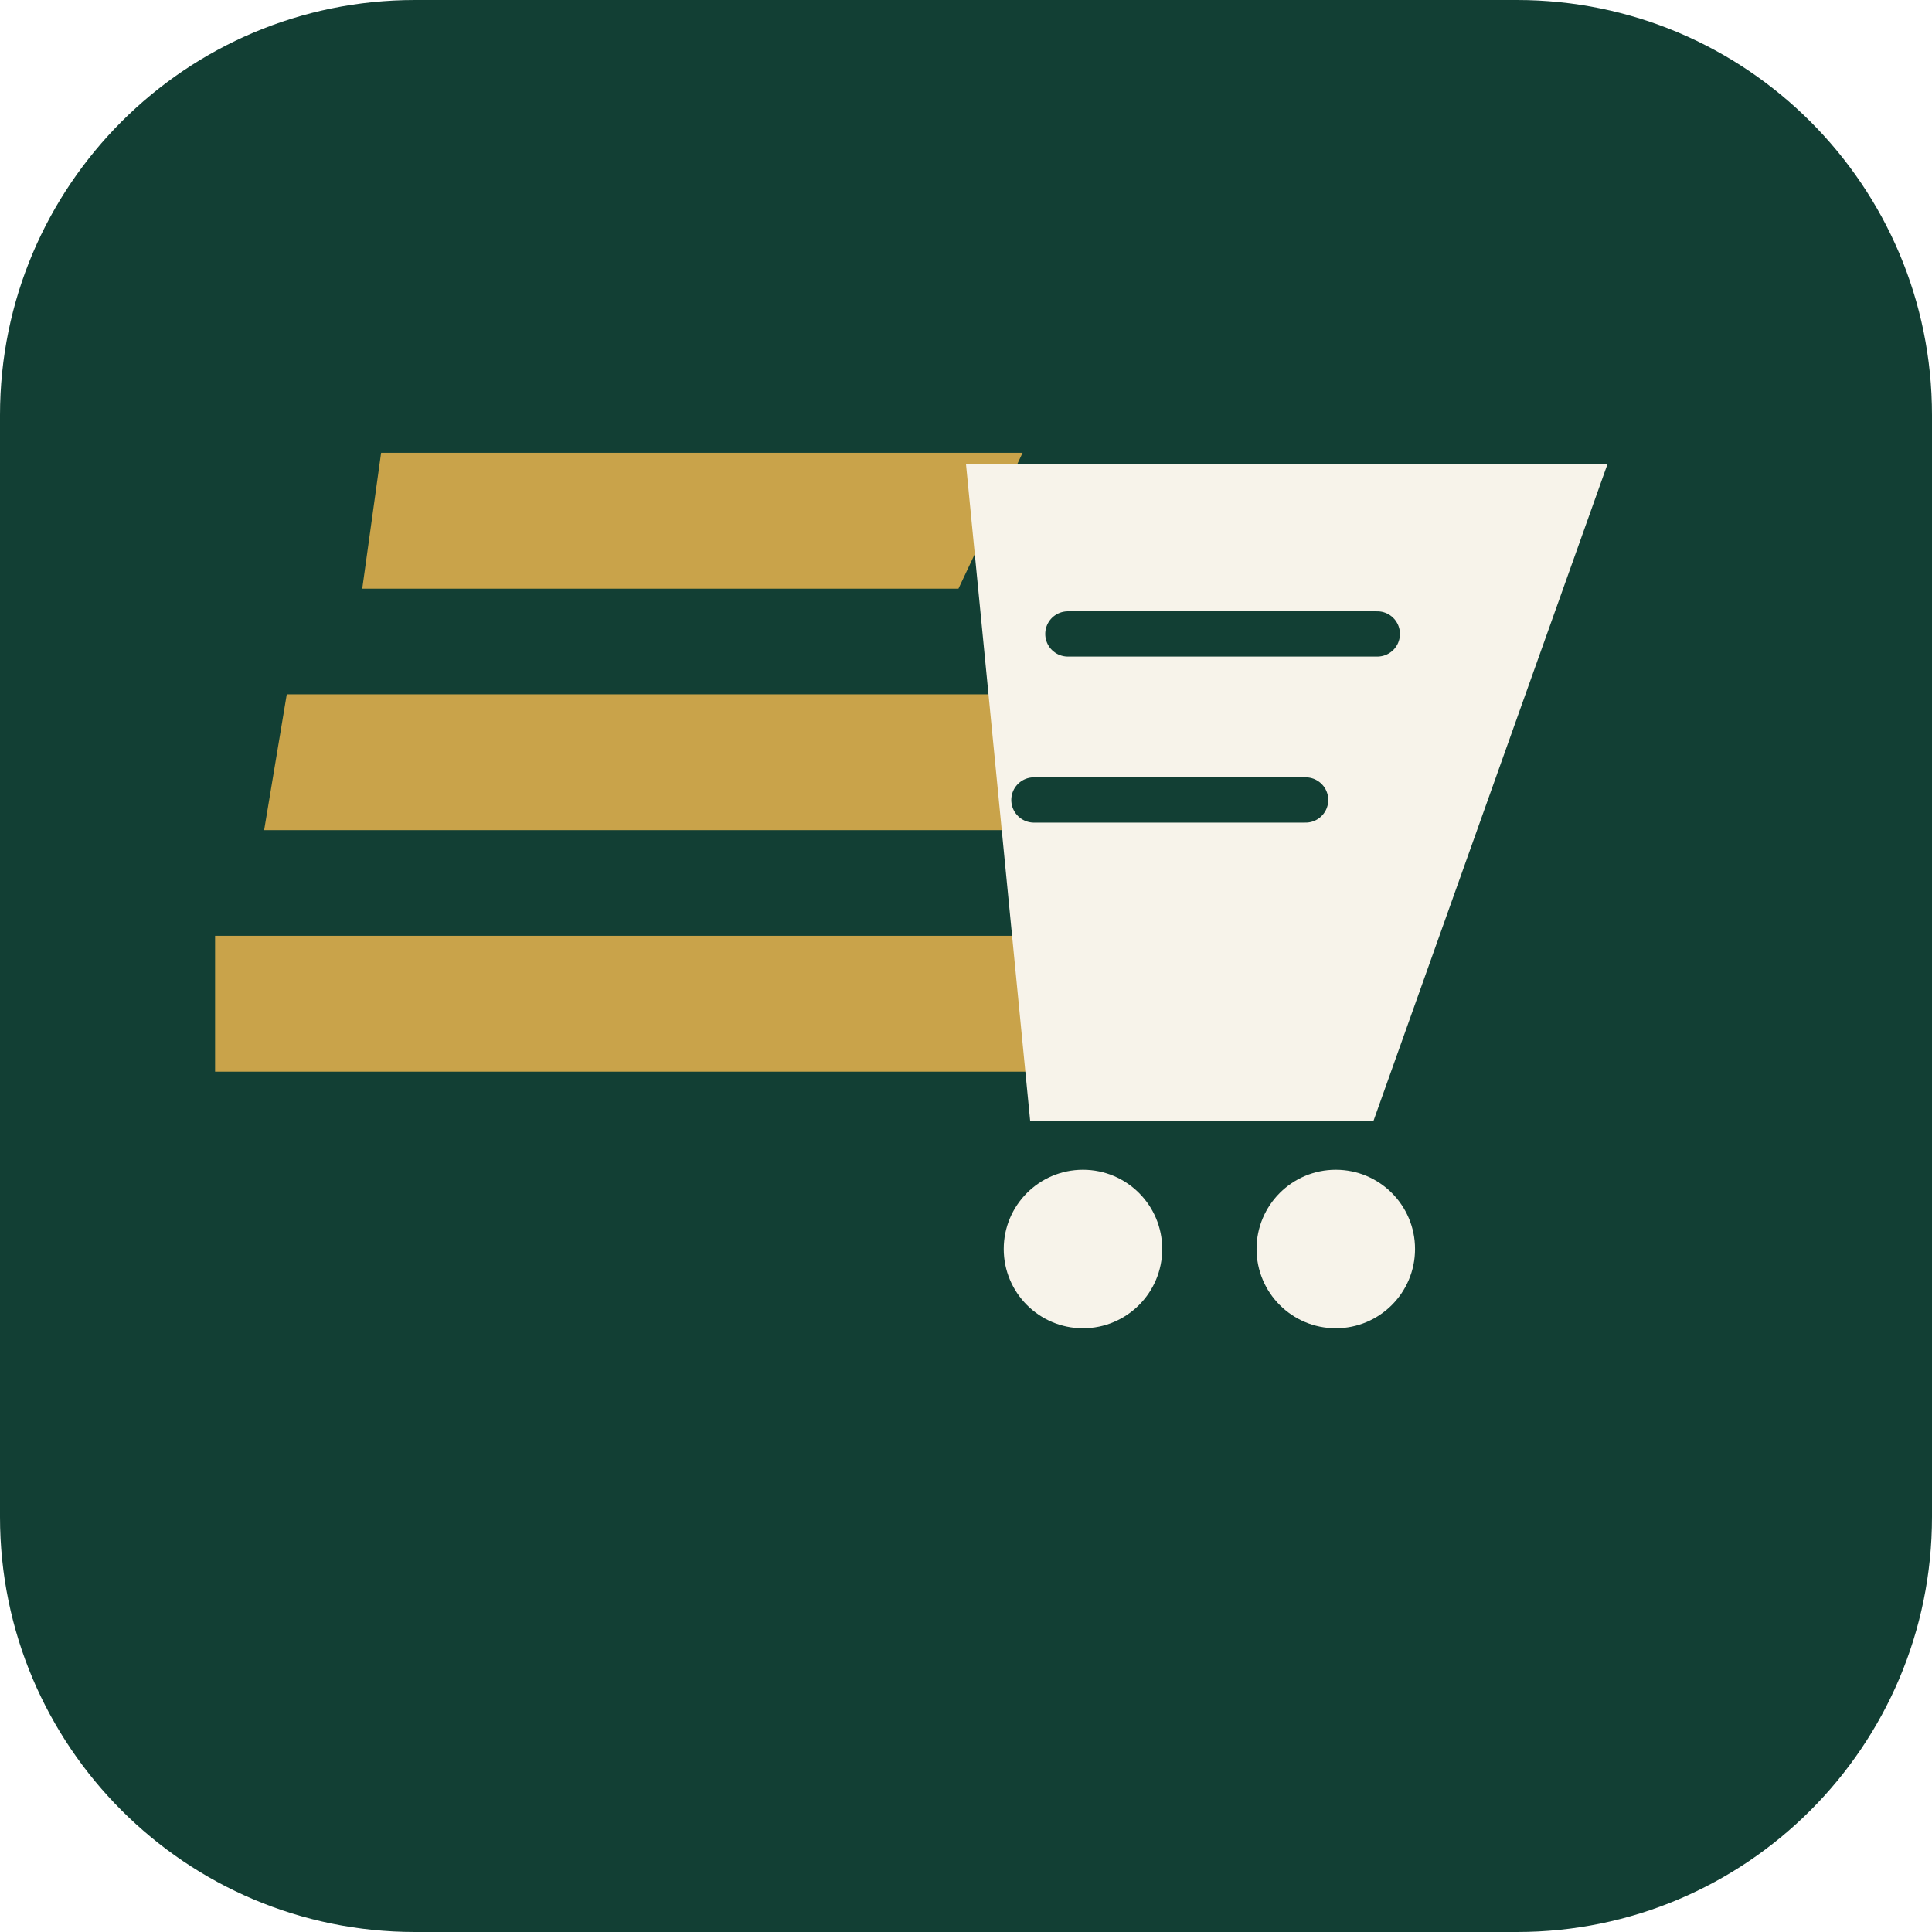
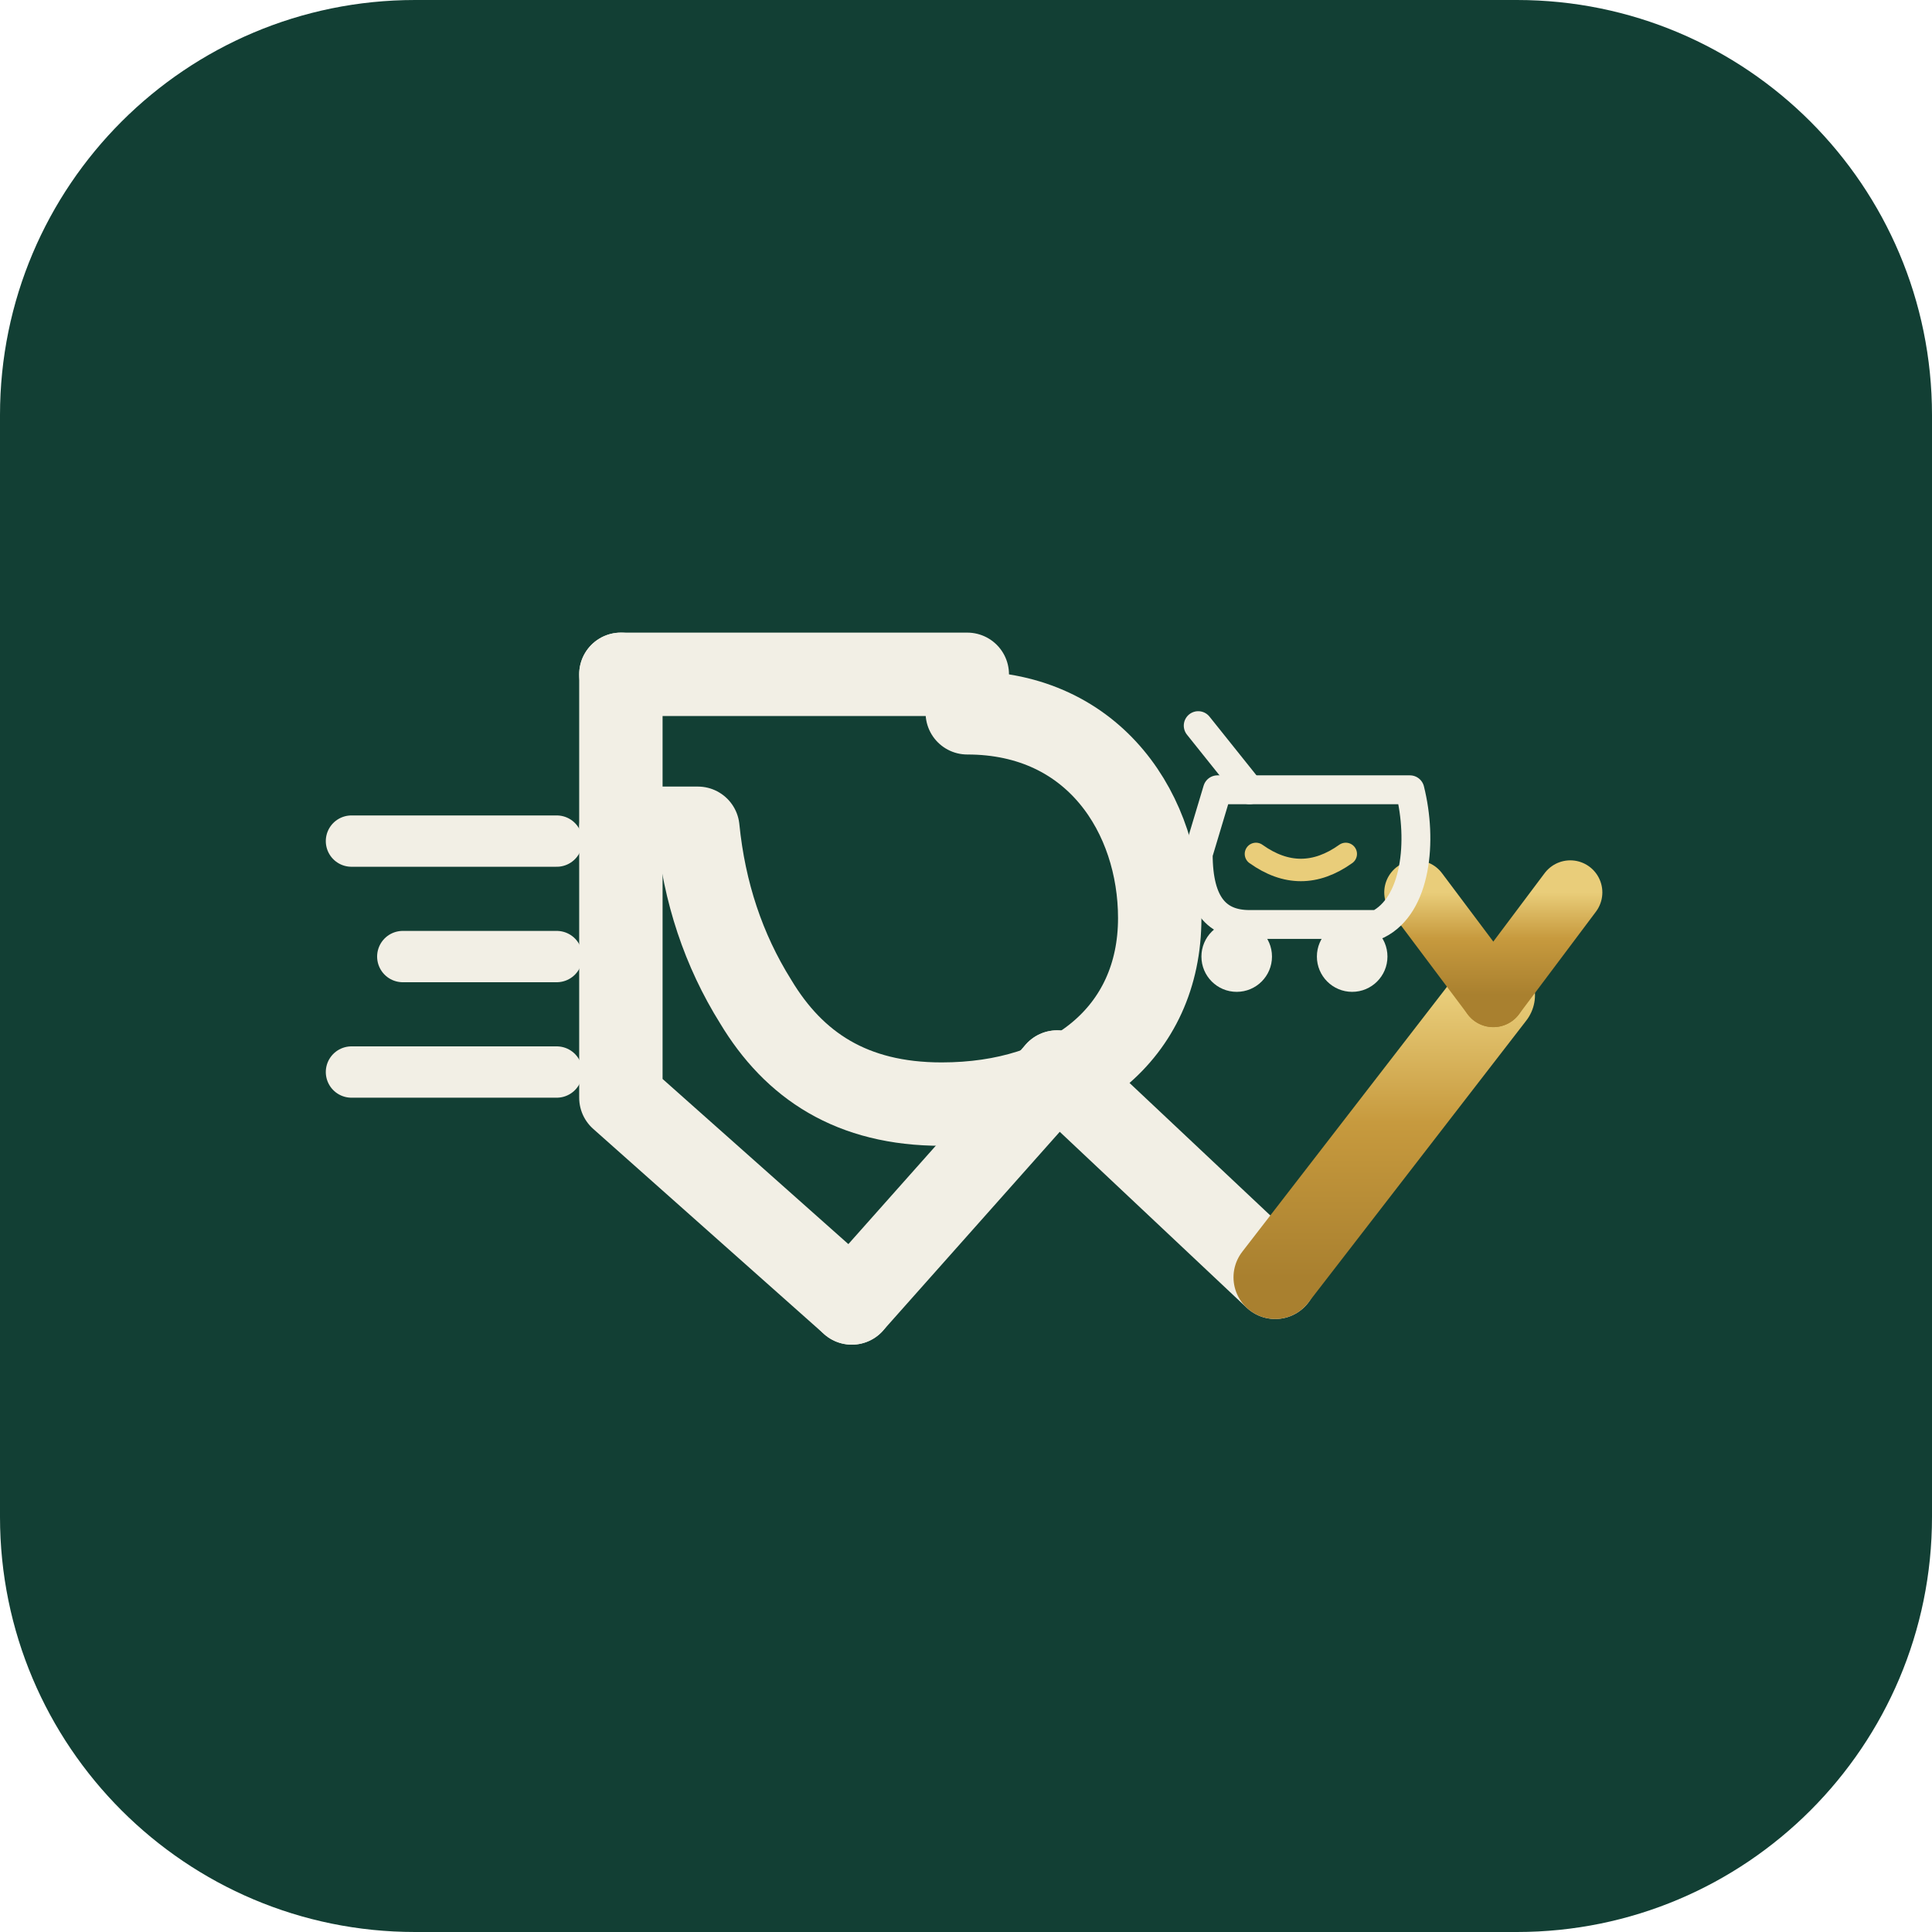
- <svg xmlns="http://www.w3.org/2000/svg" viewBox="0 0 1024 1024">
+ <svg xmlns="http://www.w3.org/2000/svg" viewBox="0 0 1024 1024" role="img" aria-label="RunWise">
+   <defs>
+     <linearGradient id="goldRun" x1="0" y1="1" x2="0" y2="0">
+       <stop offset="0" stop-color="#A9802F" />
+       <stop offset="0.55" stop-color="#C79A3E" />
+       <stop offset="1" stop-color="#E9CD7A" />
+     </linearGradient>
+   </defs>
  <rect width="1024" height="1024" rx="220" fill="#123F34" />
-   <g transform="translate(512 490)">
-     <path d="M-310 -250h340l-34 72h-316z" fill="#C9A34A" />
-     <path d="M-360 -122h522l-34 72h-500z" fill="#C9A34A" />
-     <path d="M-398 6h560l-34 72h-526z" fill="#C9A34A" />
-     <circle cx="62" cy="172" r="42" fill="#F7F3EA" />
-     <circle cx="196" cy="172" r="42" fill="#F7F3EA" />
-     <path d="M0 -244h340L216 104H34z" fill="#F7F3EA" />
-     <path d="M54 -154h164M36 -66h144" stroke="#123F34" stroke-width="24" stroke-linecap="round" />
+   <g transform="translate(512 524) scale(3.4) translate(-213.8 -83)">
+     <g stroke="#F2EFE5" stroke-width="8" stroke-linecap="round">
+       <path d="M118 60 L150 60" />
+       <path d="M126 78 L150 78" />
+       <path d="M118 96 L150 96" />
+     </g>
+     <g fill="none" stroke="#F2EFE5" stroke-width="13" stroke-linecap="round" stroke-linejoin="round">
+       <path d="M160 34 L160 100 L196 132" />
+       <path d="M160 34 L214 34" />
+       <path d="M214 40 C 234 40 244 56 244 72 C 244 90 230 101 210 101 C 196 101 187 95 181 85 C 176 77 173 68 172 58 L 160 58" />
+     </g>
+     <g fill="none" stroke="#F2EFE5" stroke-width="13" stroke-linecap="round" stroke-linejoin="round">
+       <path d="M196 132 L228 96" />
+       <path d="M228 96 L262 128" />
+     </g>
+     <g fill="none" stroke="url(#goldRun)" stroke-width="13" stroke-linecap="round" stroke-linejoin="round">
+       <path d="M262 128 L296 84" />
+     </g>
+     <g fill="none" stroke="url(#goldRun)" stroke-width="10" stroke-linecap="round" stroke-linejoin="round">
+       <path d="M296 84 L284 68" />
+       <path d="M296 84 L308 68" />
+     </g>
+     <g stroke="#F2EFE5" fill="none" stroke-width="4.5" stroke-linecap="round" stroke-linejoin="round">
+       <path d="M258 52 L250 42" />
+       <path d="M253 52 L283 52 C 285 60 284 70 278 73 L 258 73 C 253 73 250 70 250 62 Z" />
+     </g>
+     <circle cx="256" cy="78" r="5.5" fill="#F2EFE5" />
+     <circle cx="274" cy="78" r="5.5" fill="#F2EFE5" />
+     <path d="M259 62 Q 266 67 273 62" stroke="#E9CD7A" fill="none" stroke-width="3.5" stroke-linecap="round" />
  </g>
</svg>
